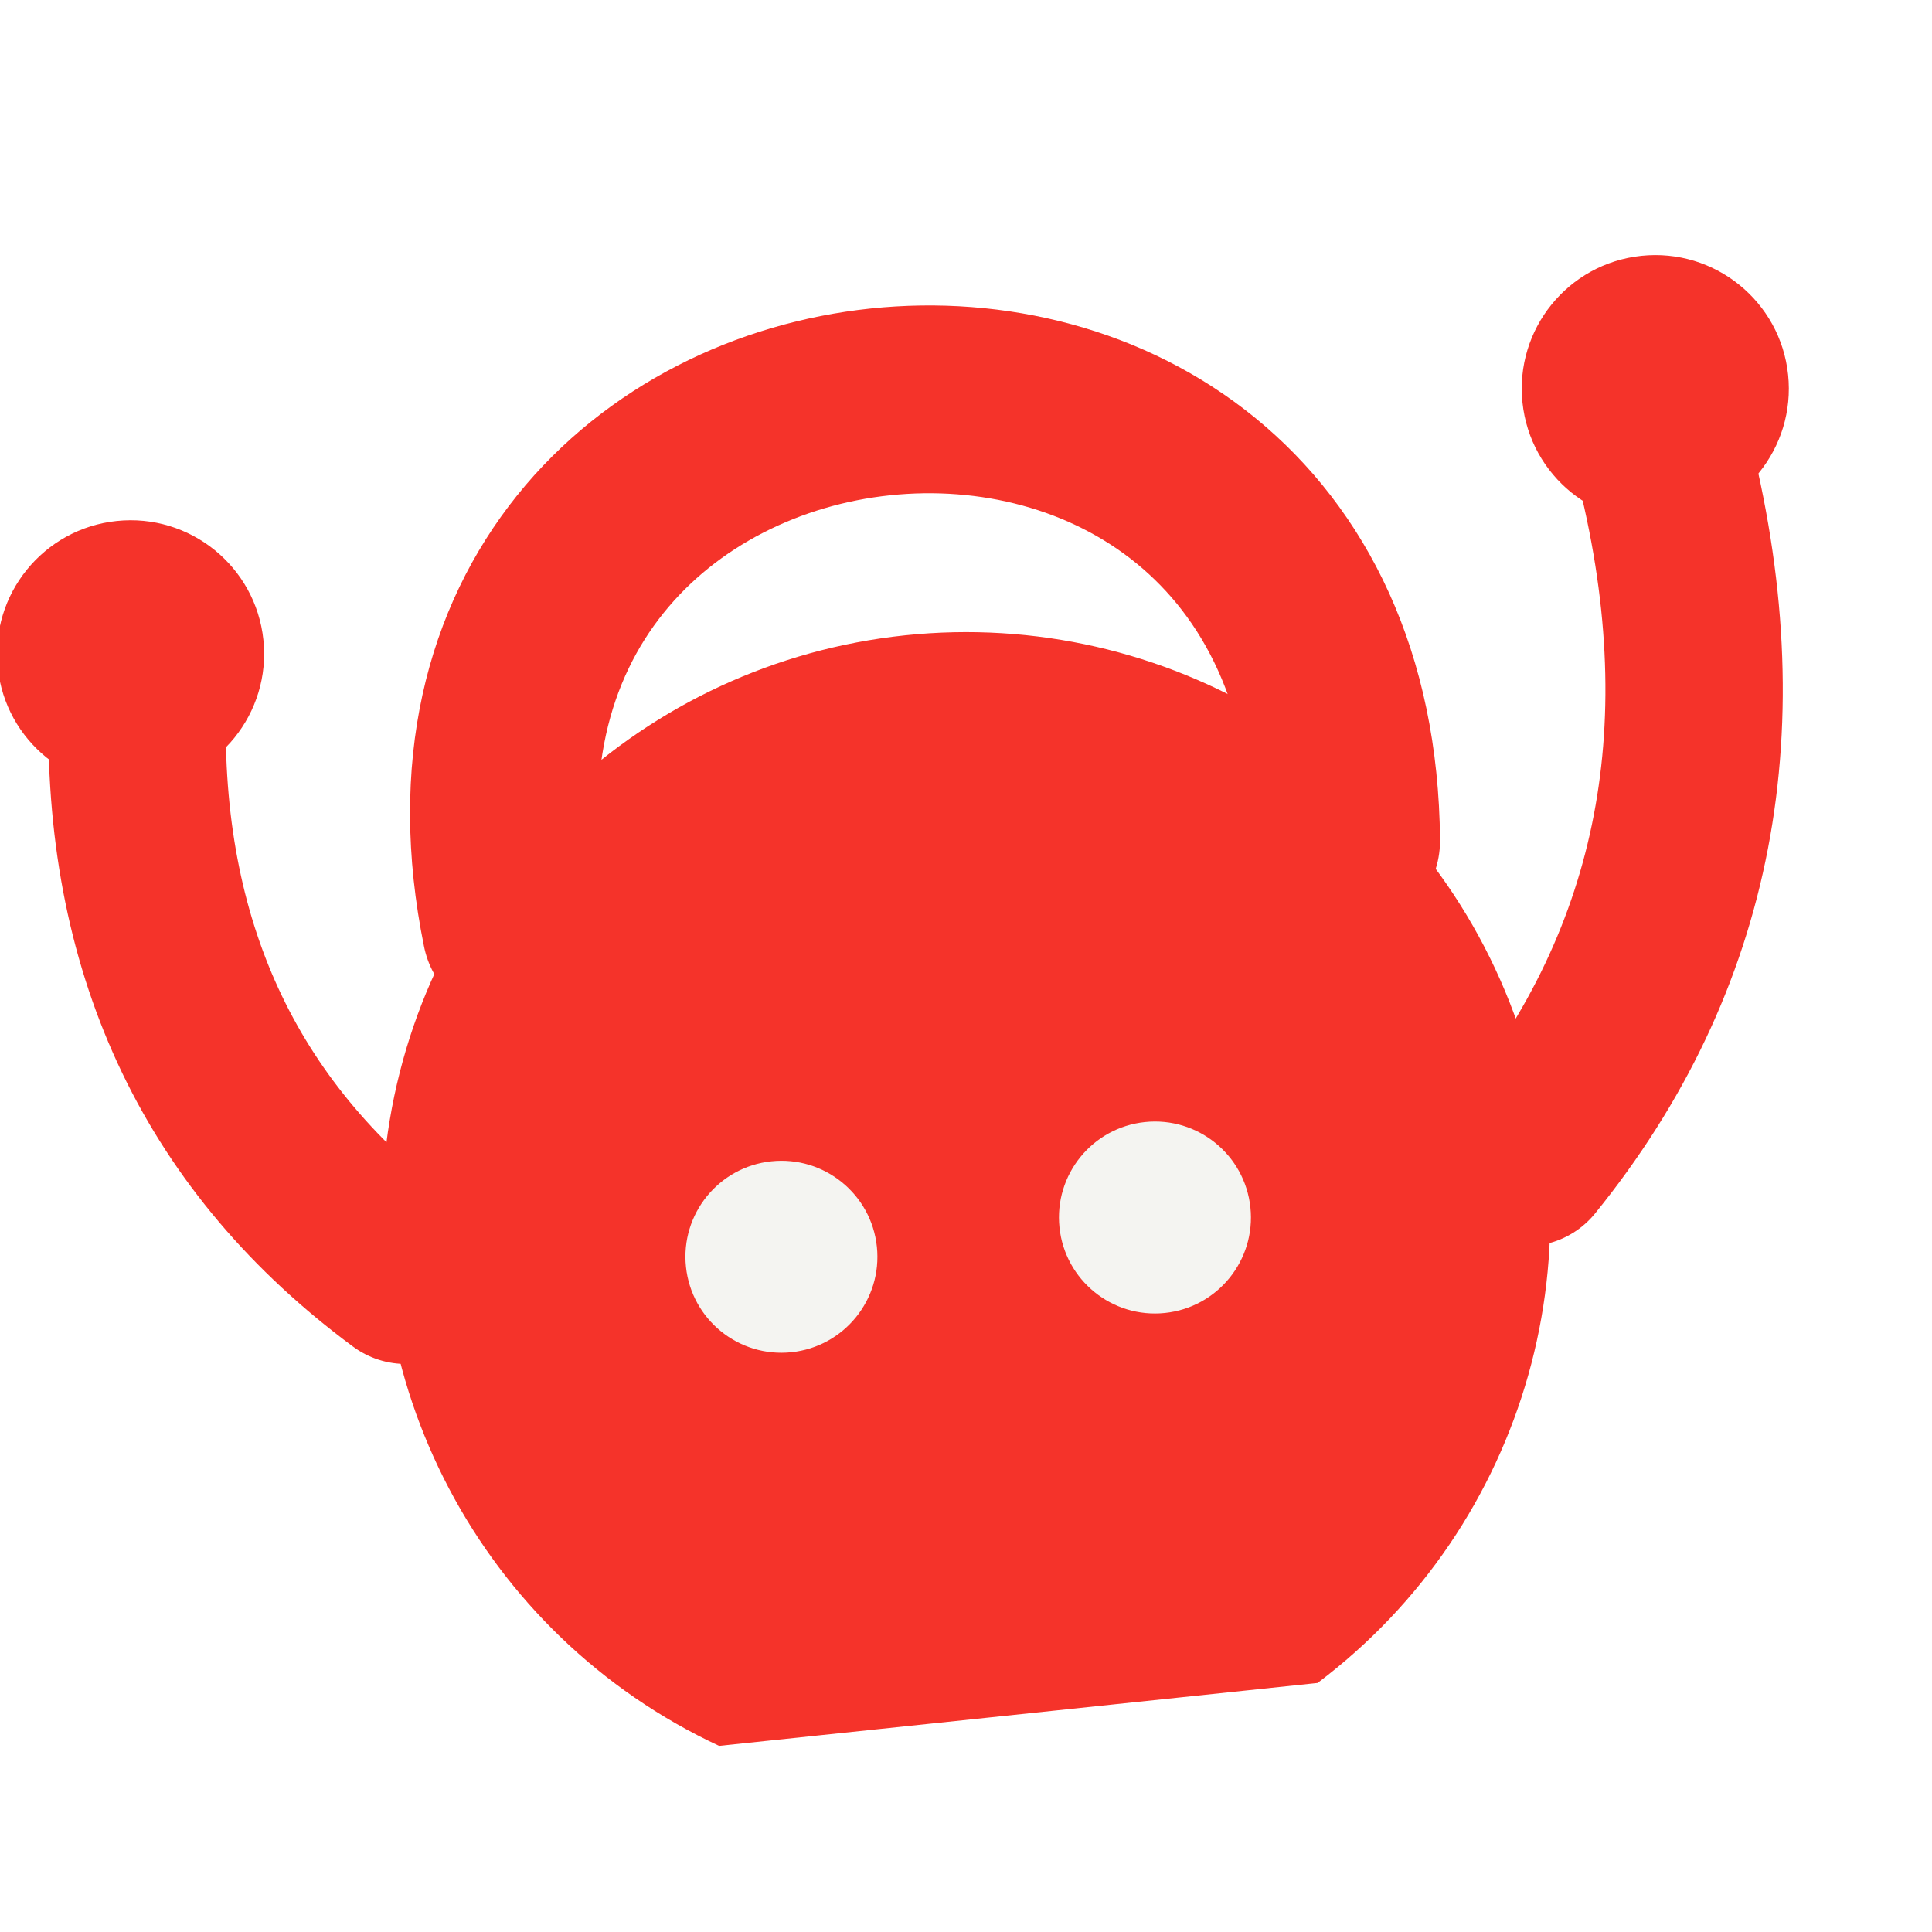
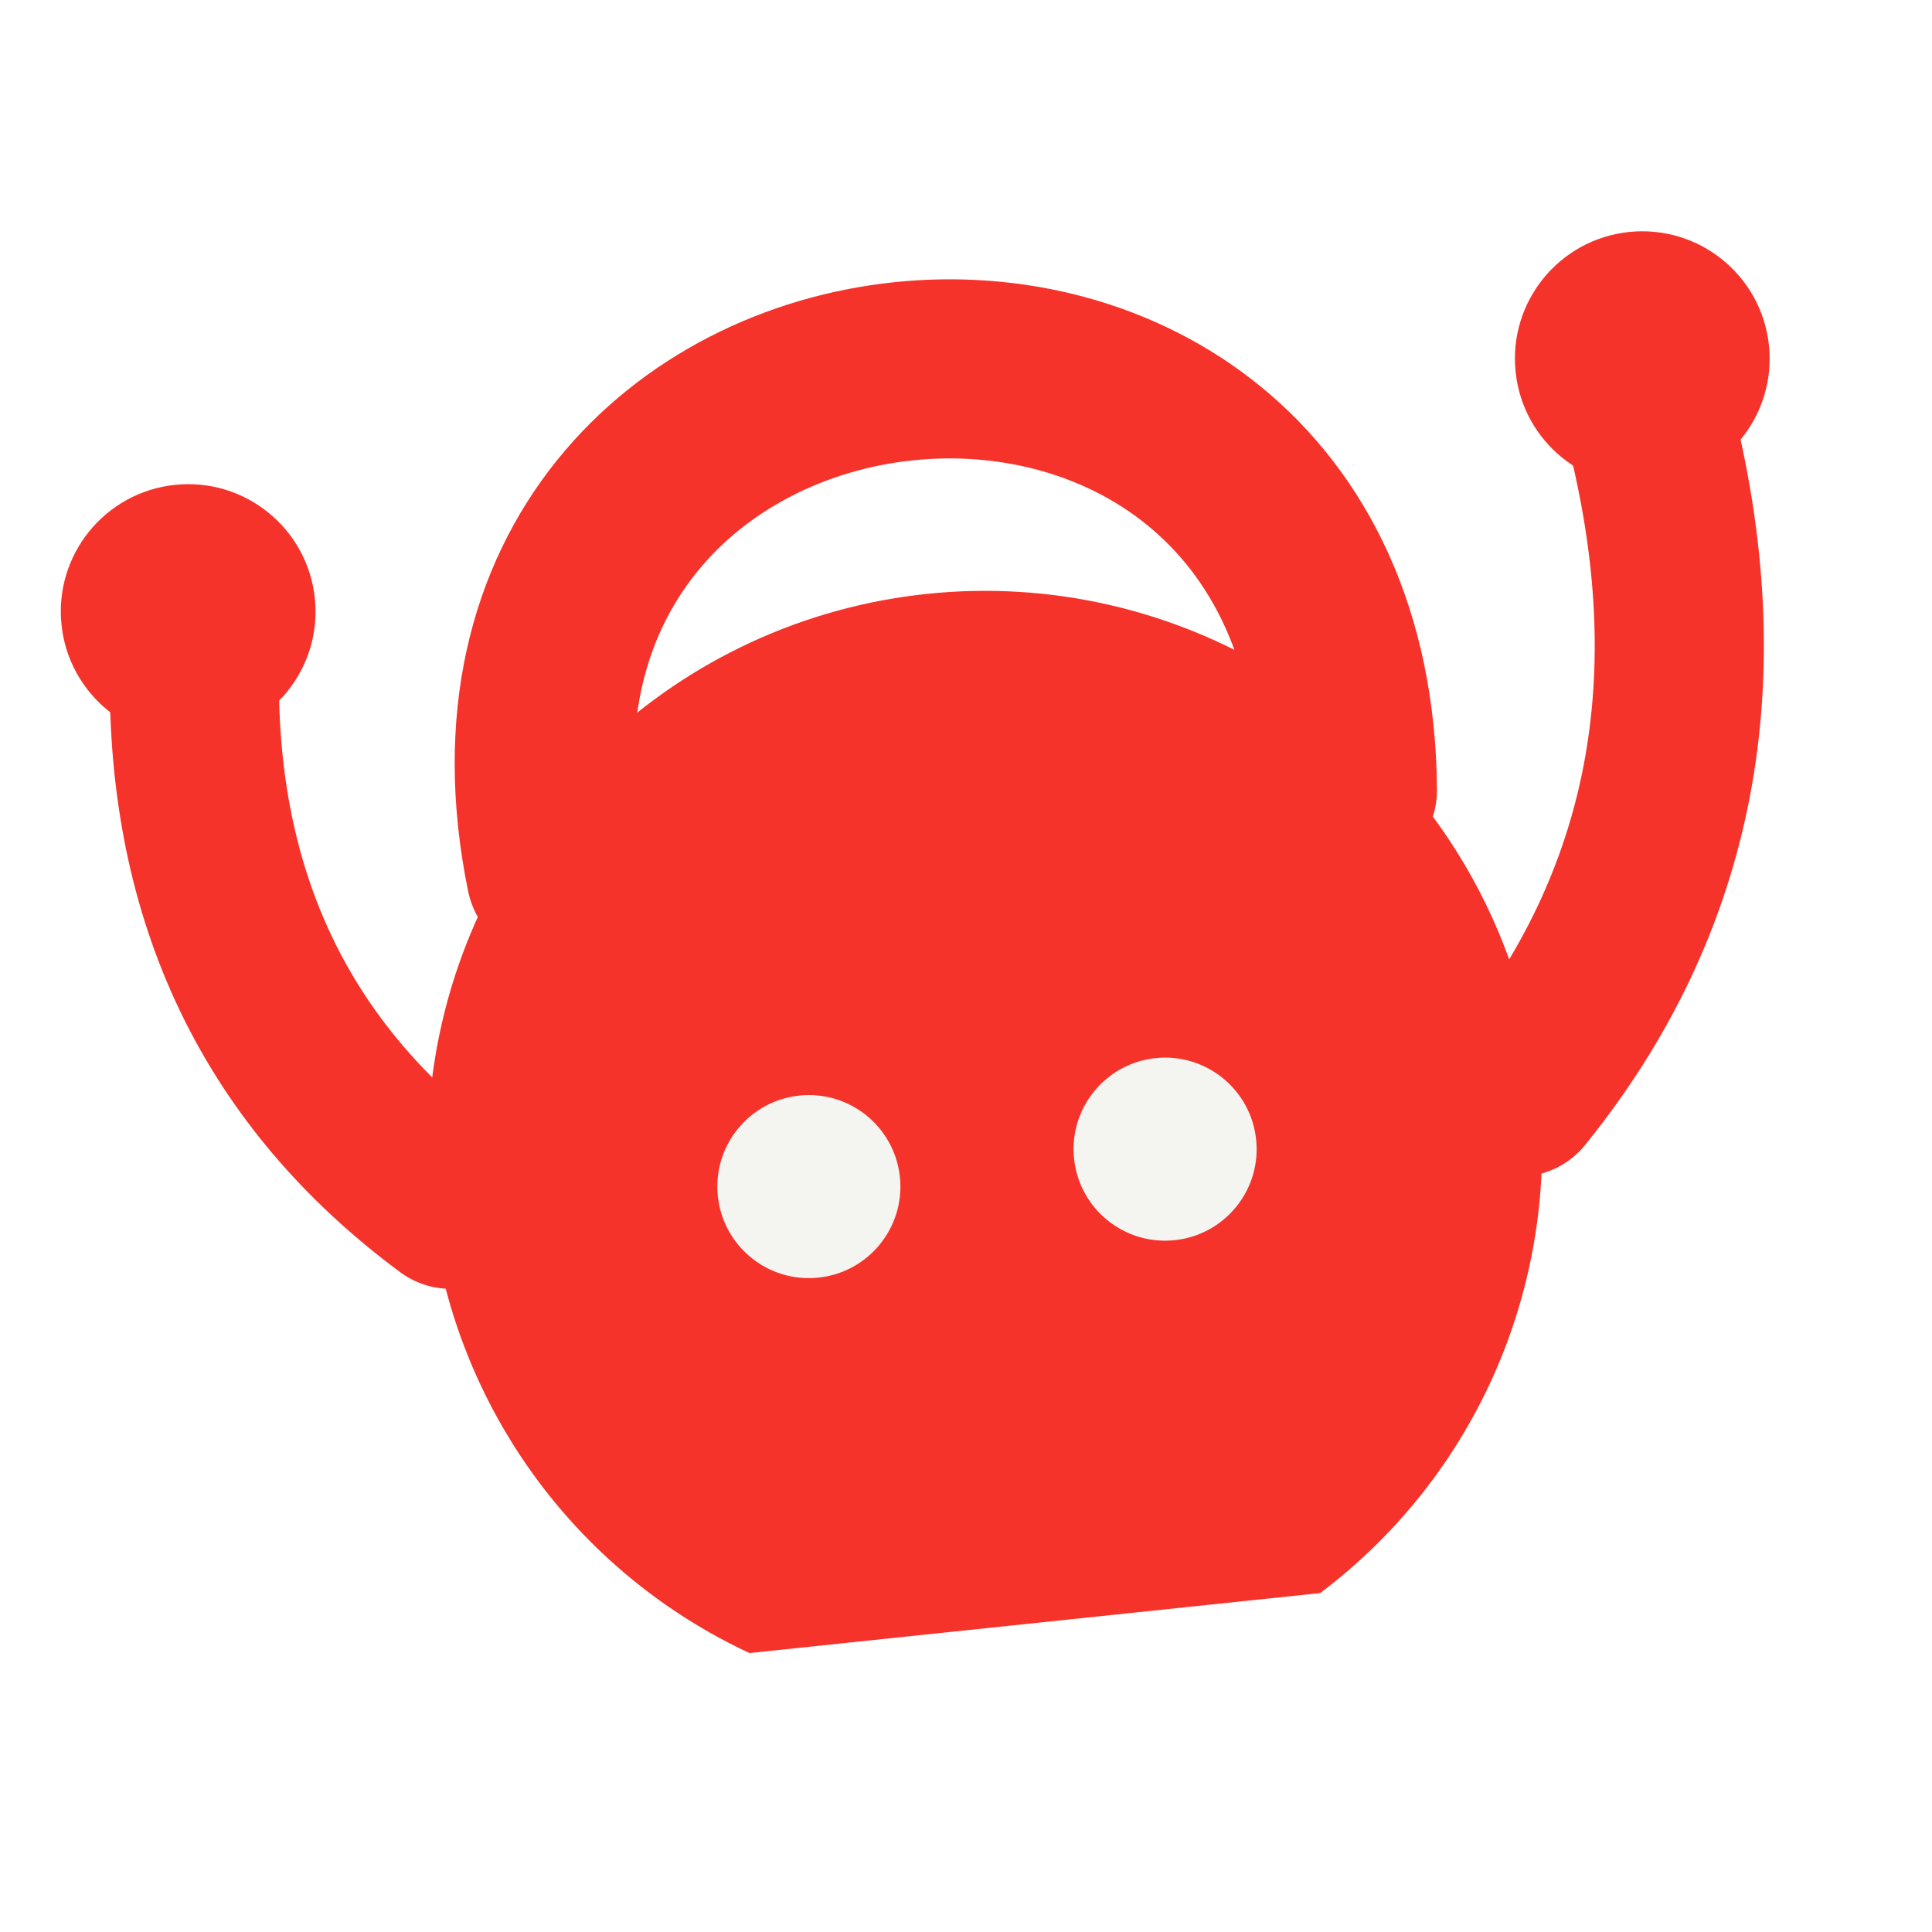
<svg xmlns="http://www.w3.org/2000/svg" viewBox="0 0 100 100" role="img" aria-label="Reset Fit">
-   <g transform="translate(50 50) scale(1.08) translate(-50 -48)">
+   <g transform="translate(50 50) scale(1.03) translate(-49.05 -50.85)">
    <g transform="rotate(-6 50 60)">
      <path d="M30 44C27 13 73 13 70 44" fill="none" stroke="#f5332a" stroke-width="9" stroke-linecap="round" />
      <path d="M35.58 84A28 28 0 1 1 64.42 84Z" fill="#f5332a" />
      <path d="M23 60Q11 49 13 32M77 60Q90 47 87 27" fill="none" stroke="#f5332a" stroke-width="8.5" stroke-linecap="round" stroke-linejoin="round" />
      <circle cx="13" cy="29" r="6.4" fill="#f5332a" />
      <circle cx="87" cy="24" r="6.4" fill="#f5332a" />
      <circle cx="41" cy="61" r="4.6" fill="#f4f4f1" />
      <circle cx="59" cy="61" r="4.6" fill="#f4f4f1" />
    </g>
  </g>
</svg>
